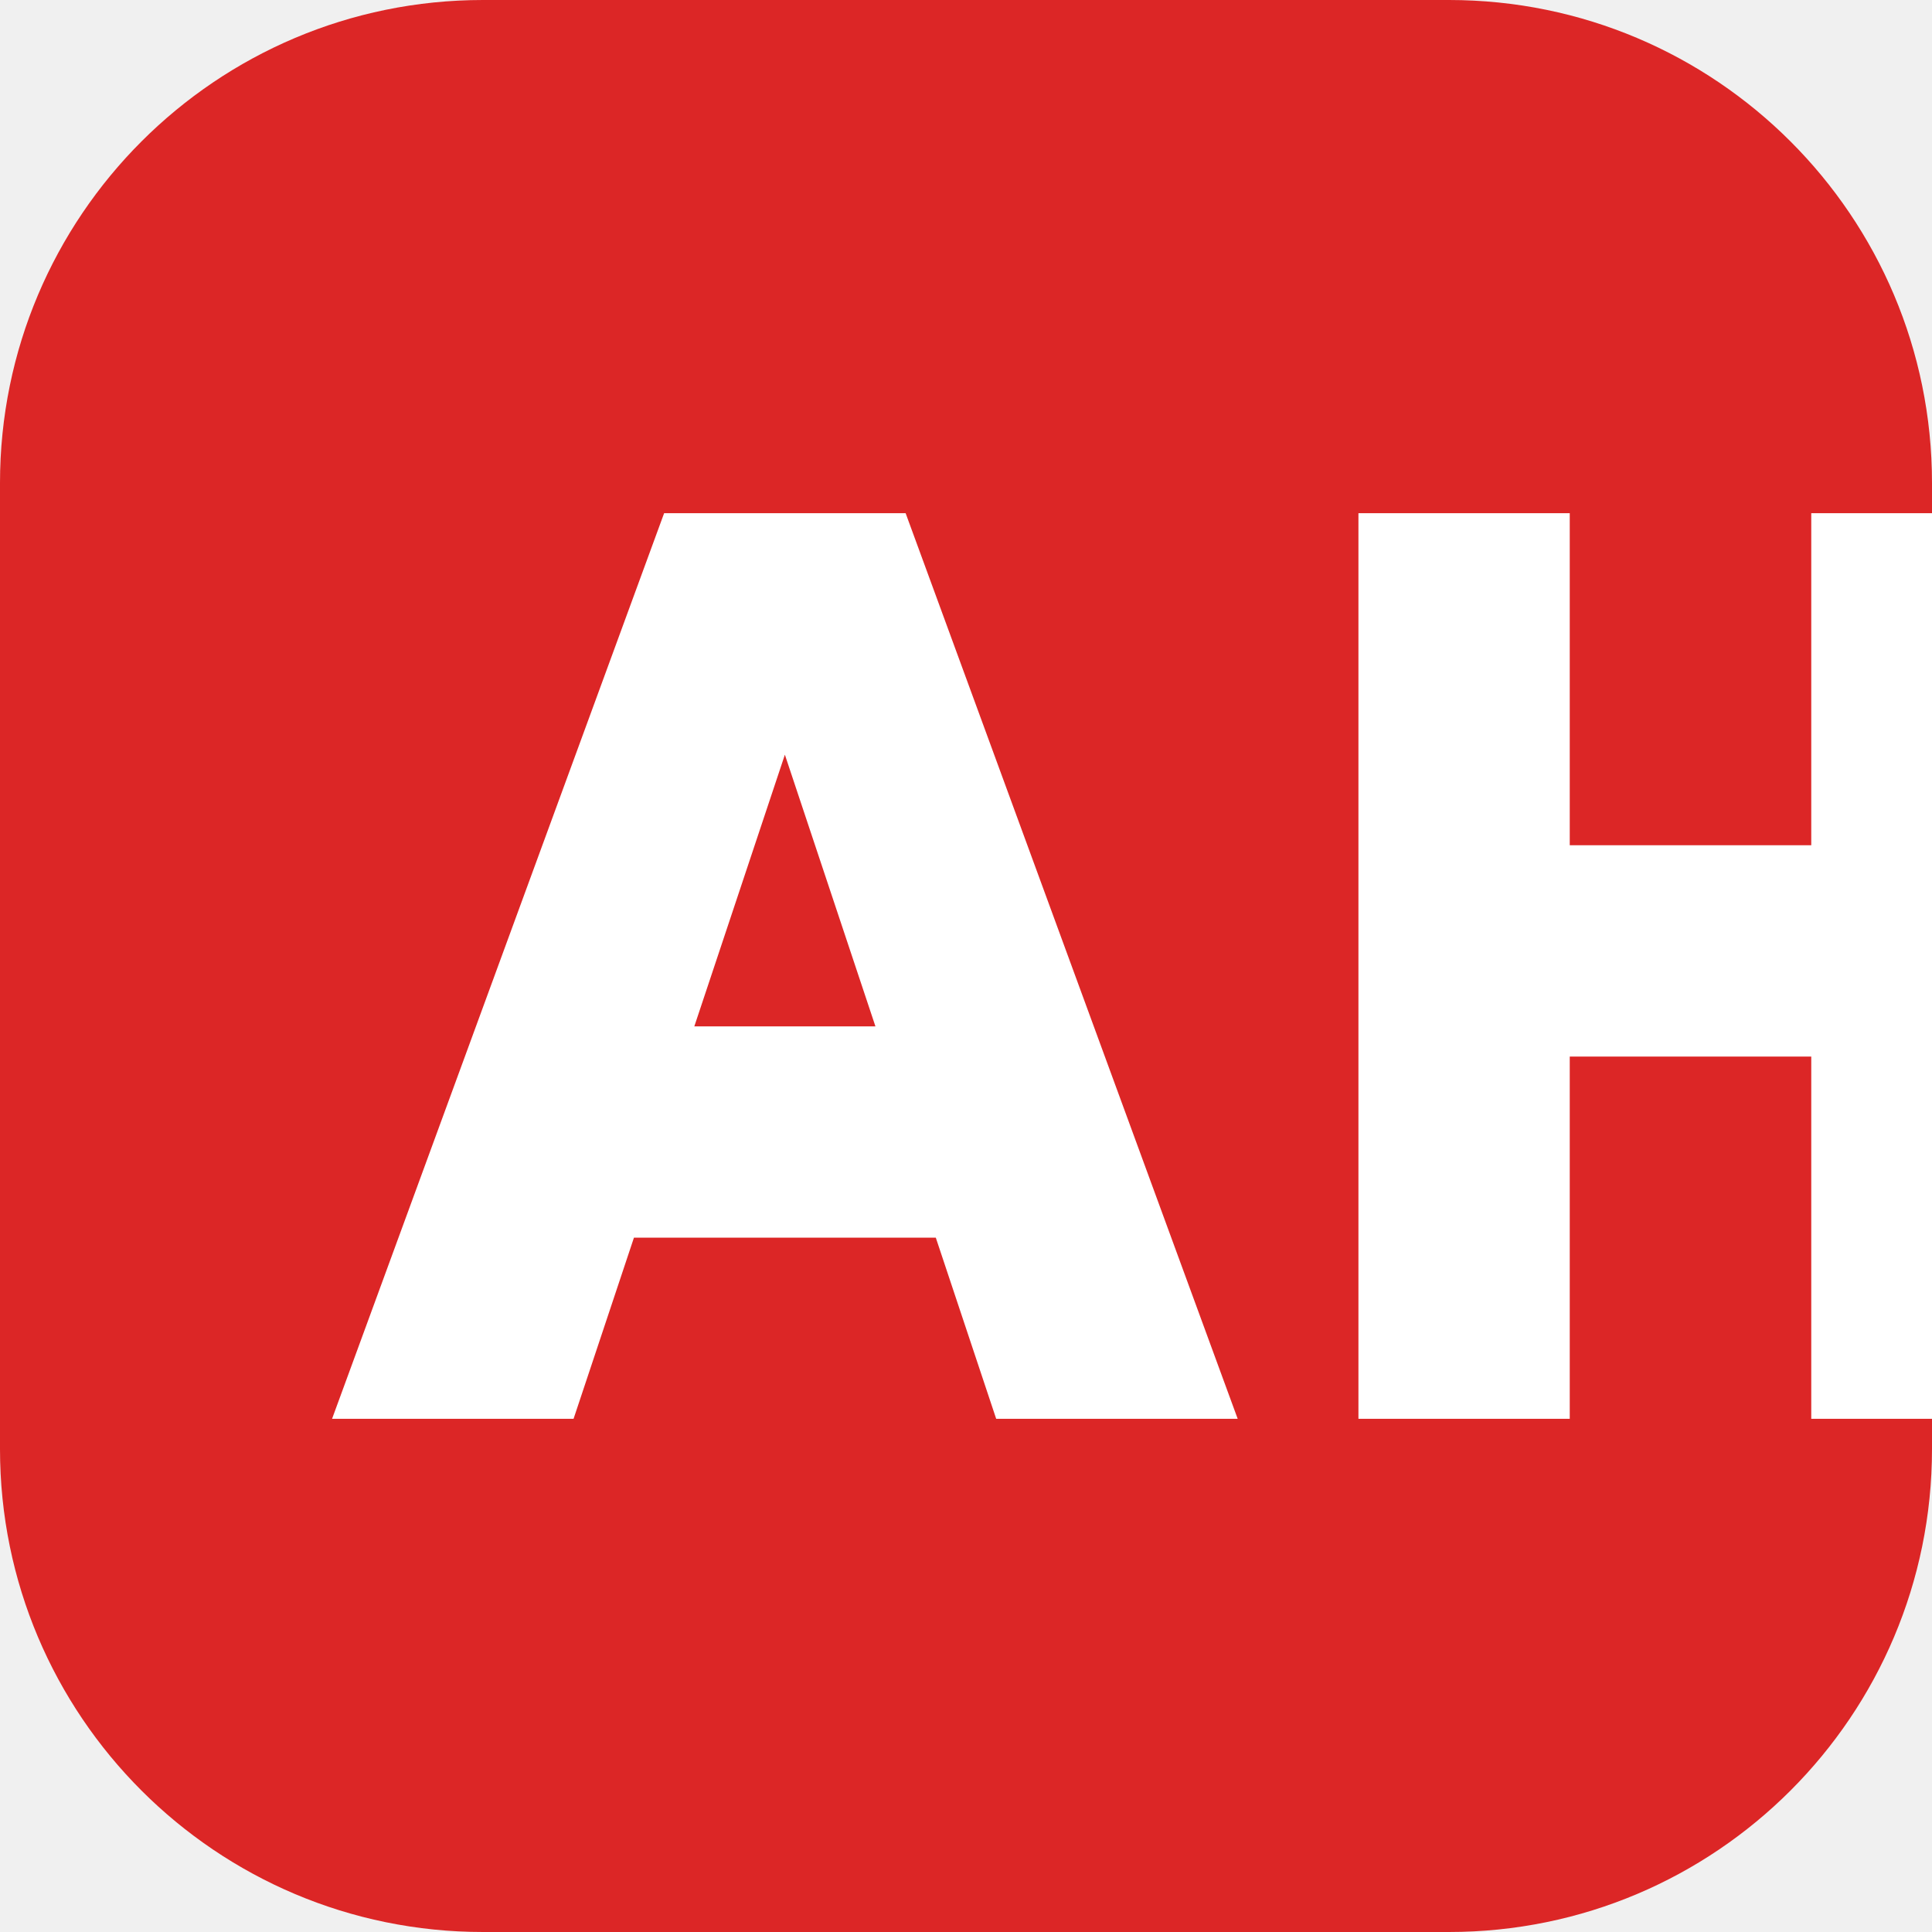
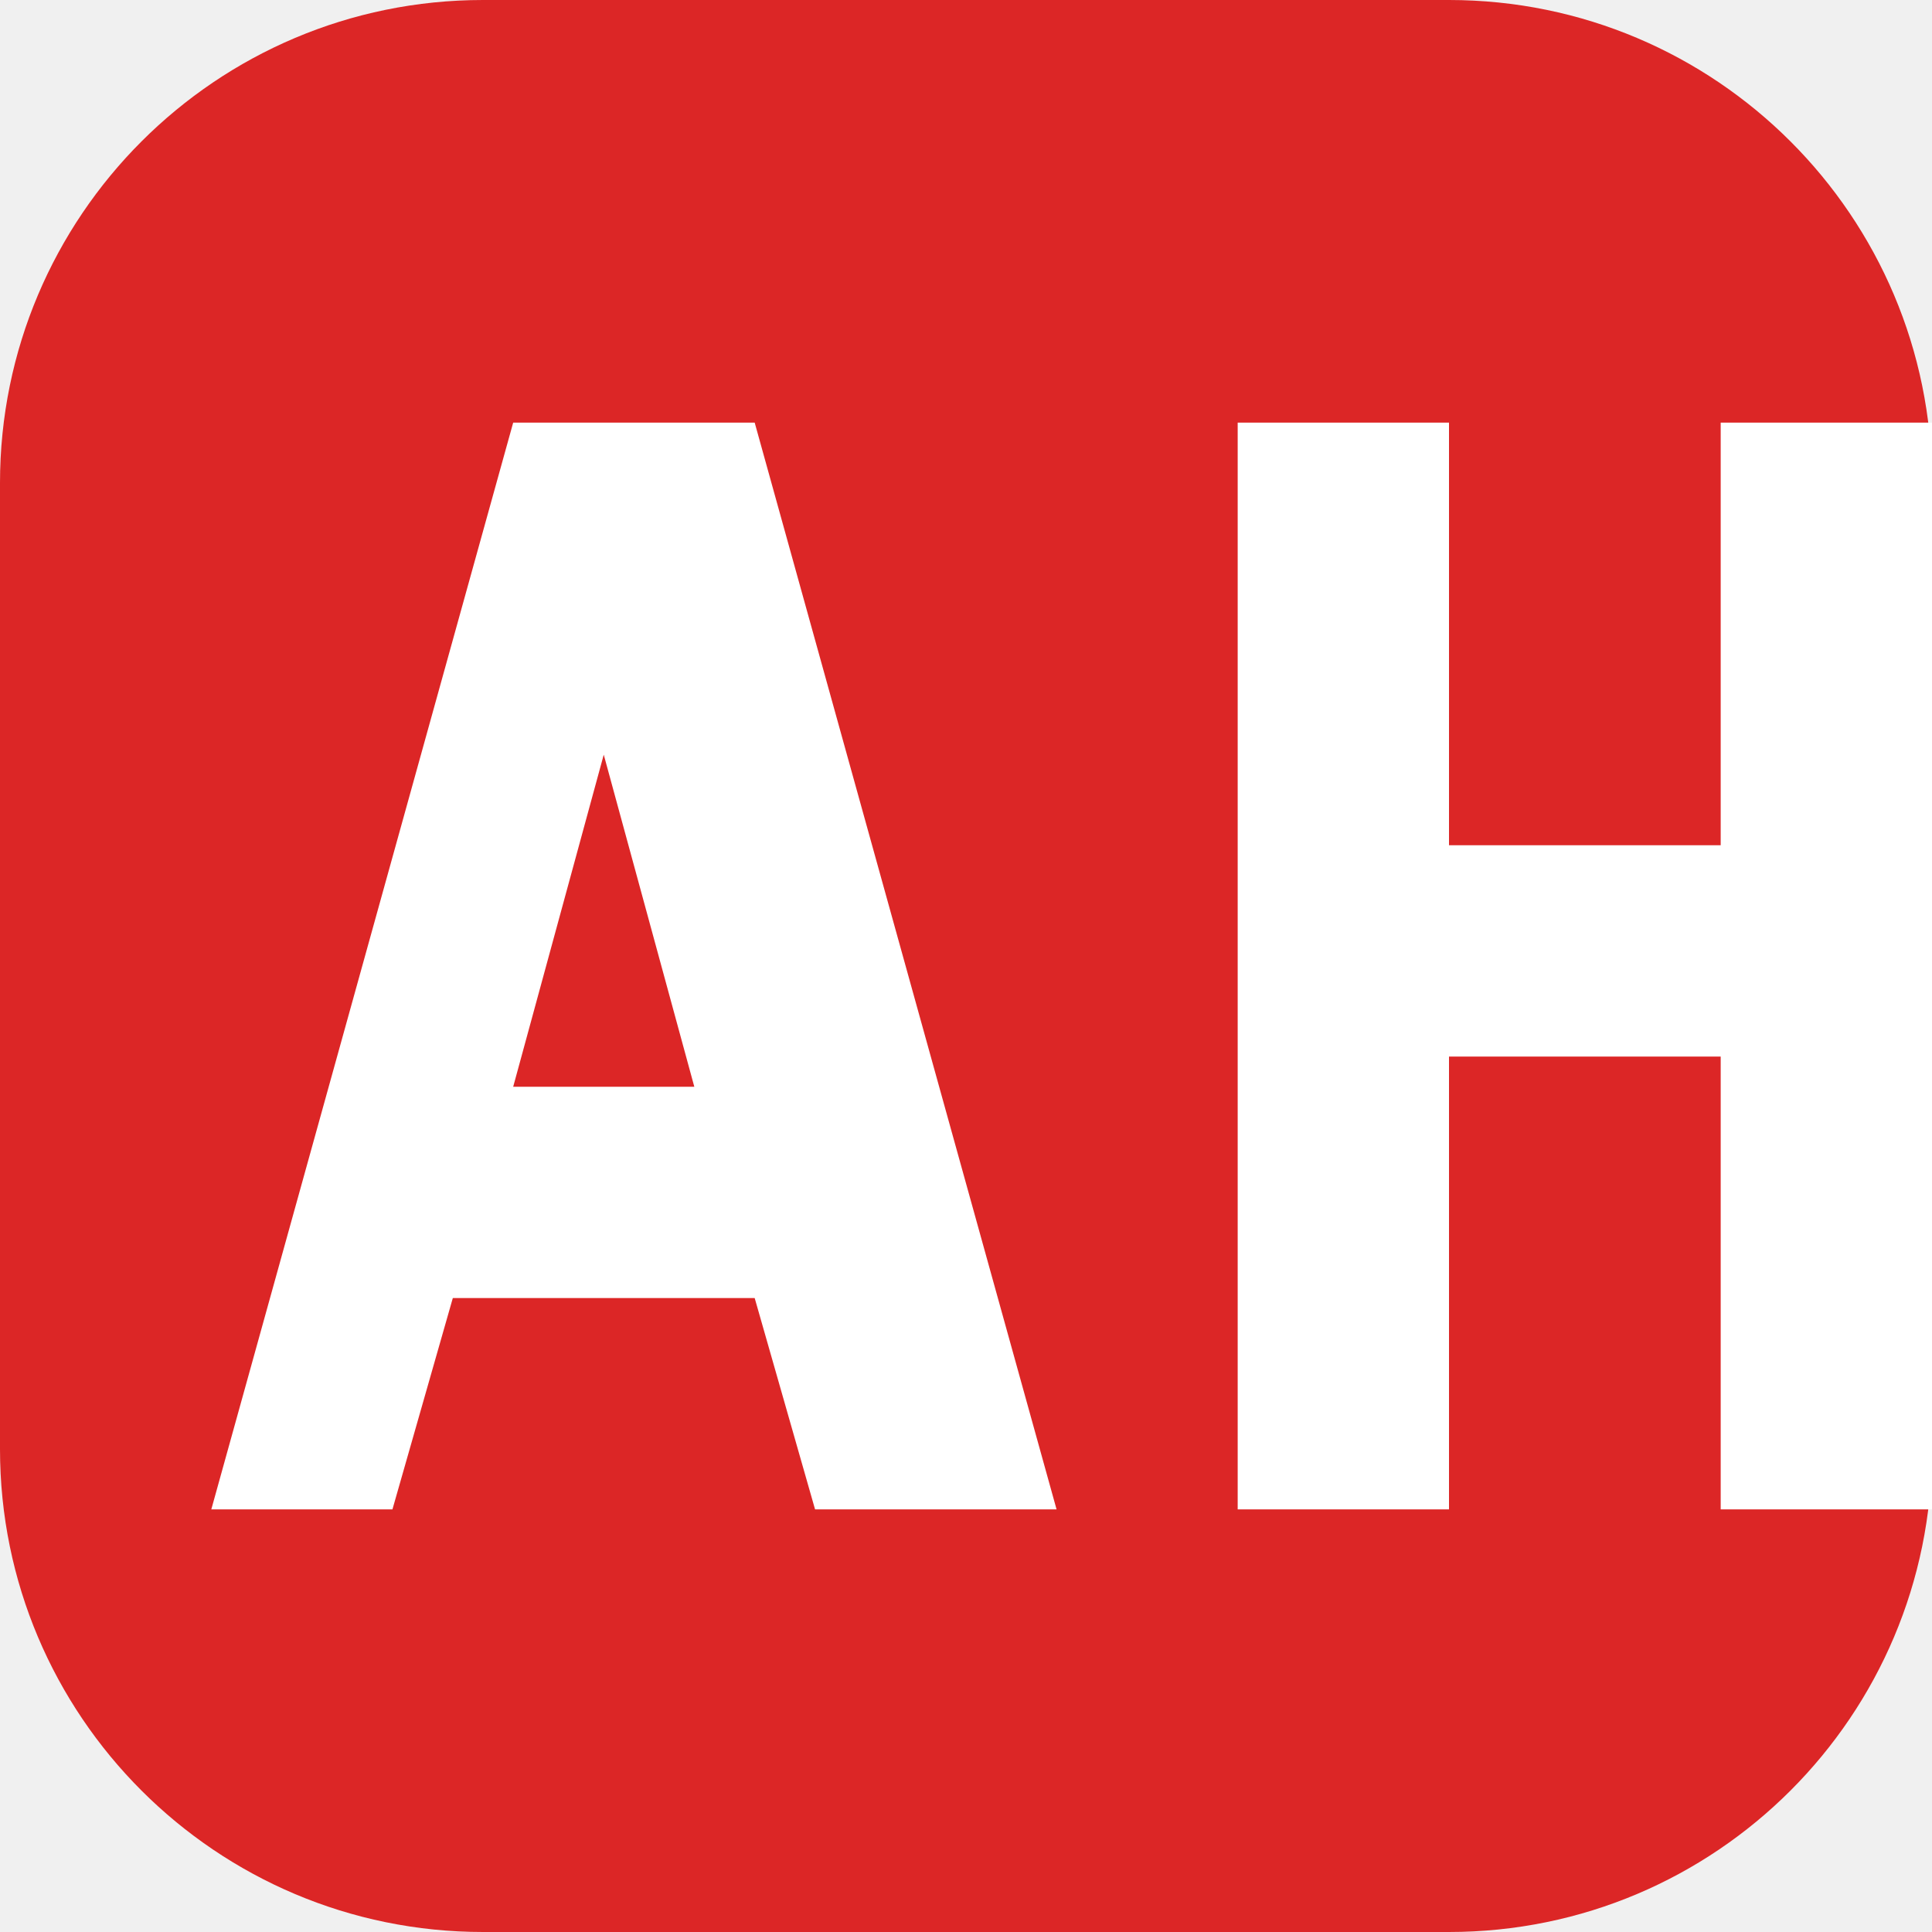
<svg xmlns="http://www.w3.org/2000/svg" viewBox="0 0 64 64">
  <rect width="64" height="64" rx="16" fill="#dc2626" />
-   <path d="M11 47 22 17h8l11 30h-8l-2-6H21l-2 6h-8Zm12-13h6l-3-9-3 9Zm22-17h7v11h8V17h7v30h-7V35h-8v12h-7V17Z" fill="#fff" />
+   <path d="M7 50 17 14h8l10 36h-8l-2-7H15l-2 7H7Zm10-14h6l-3-11-3 11Zm24-22h7v14h9V14h7v36h-7V35h-9v15h-7V14Z" fill="#fff" />
</svg>
